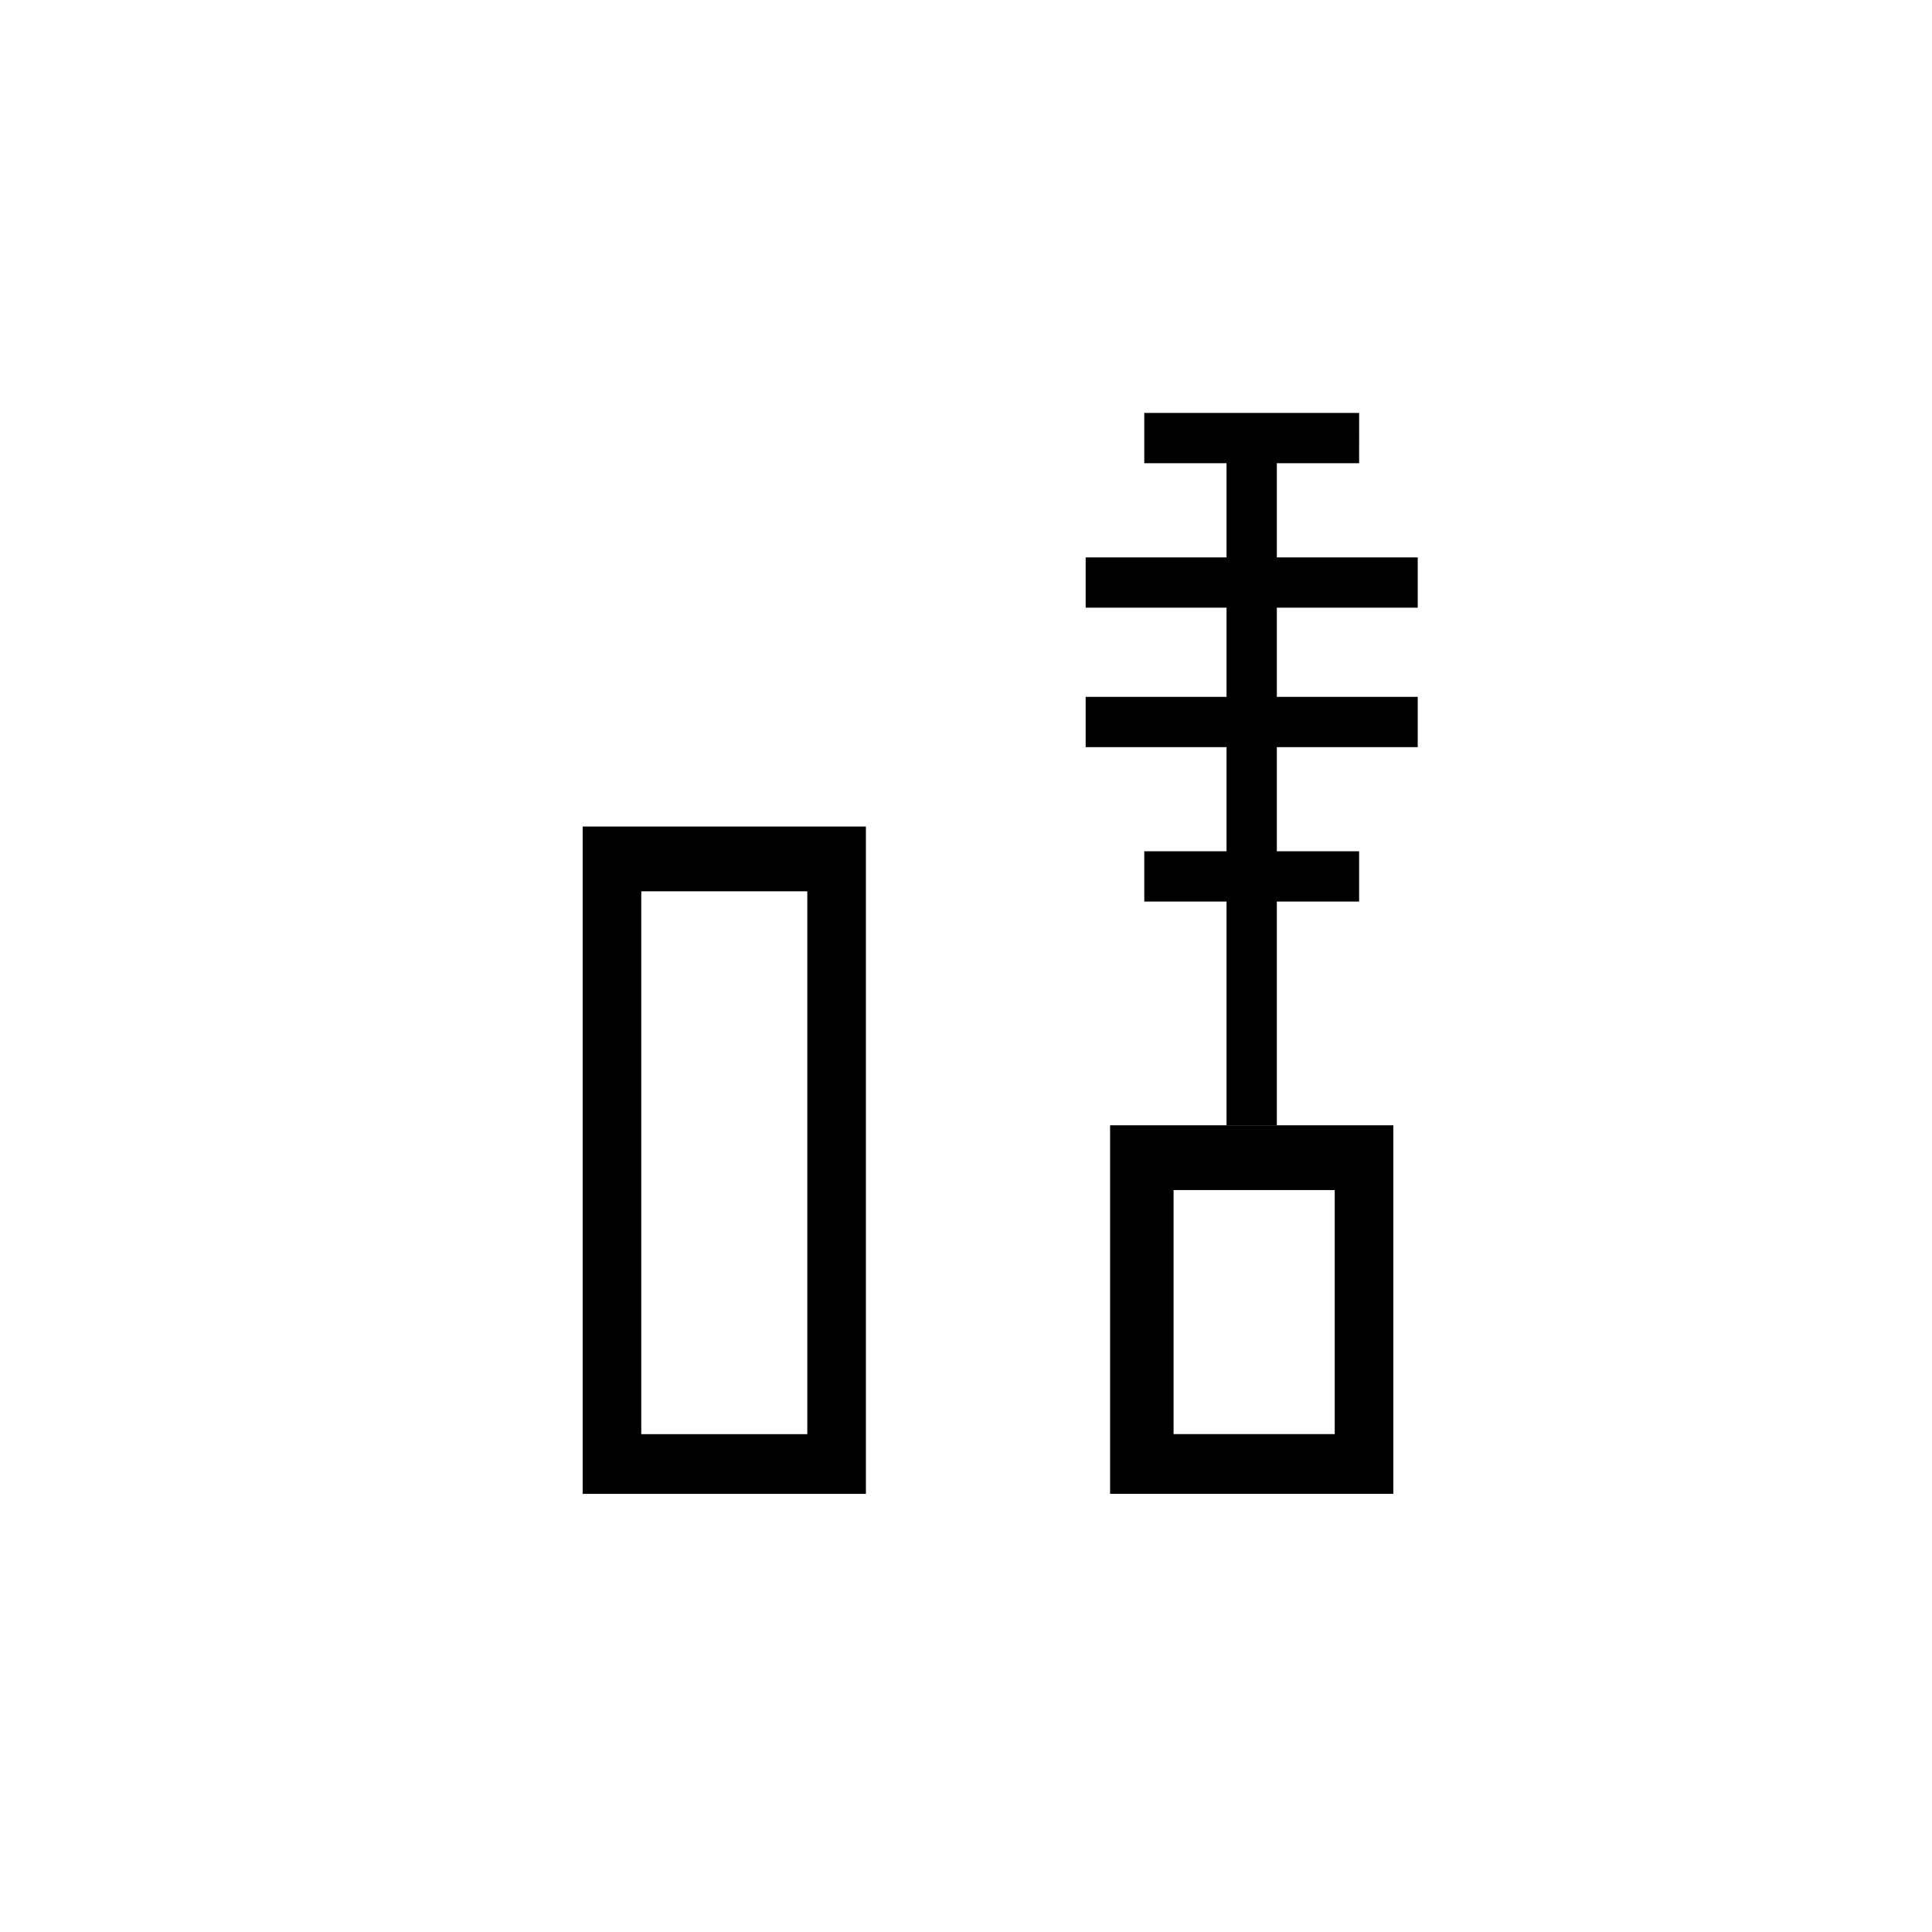
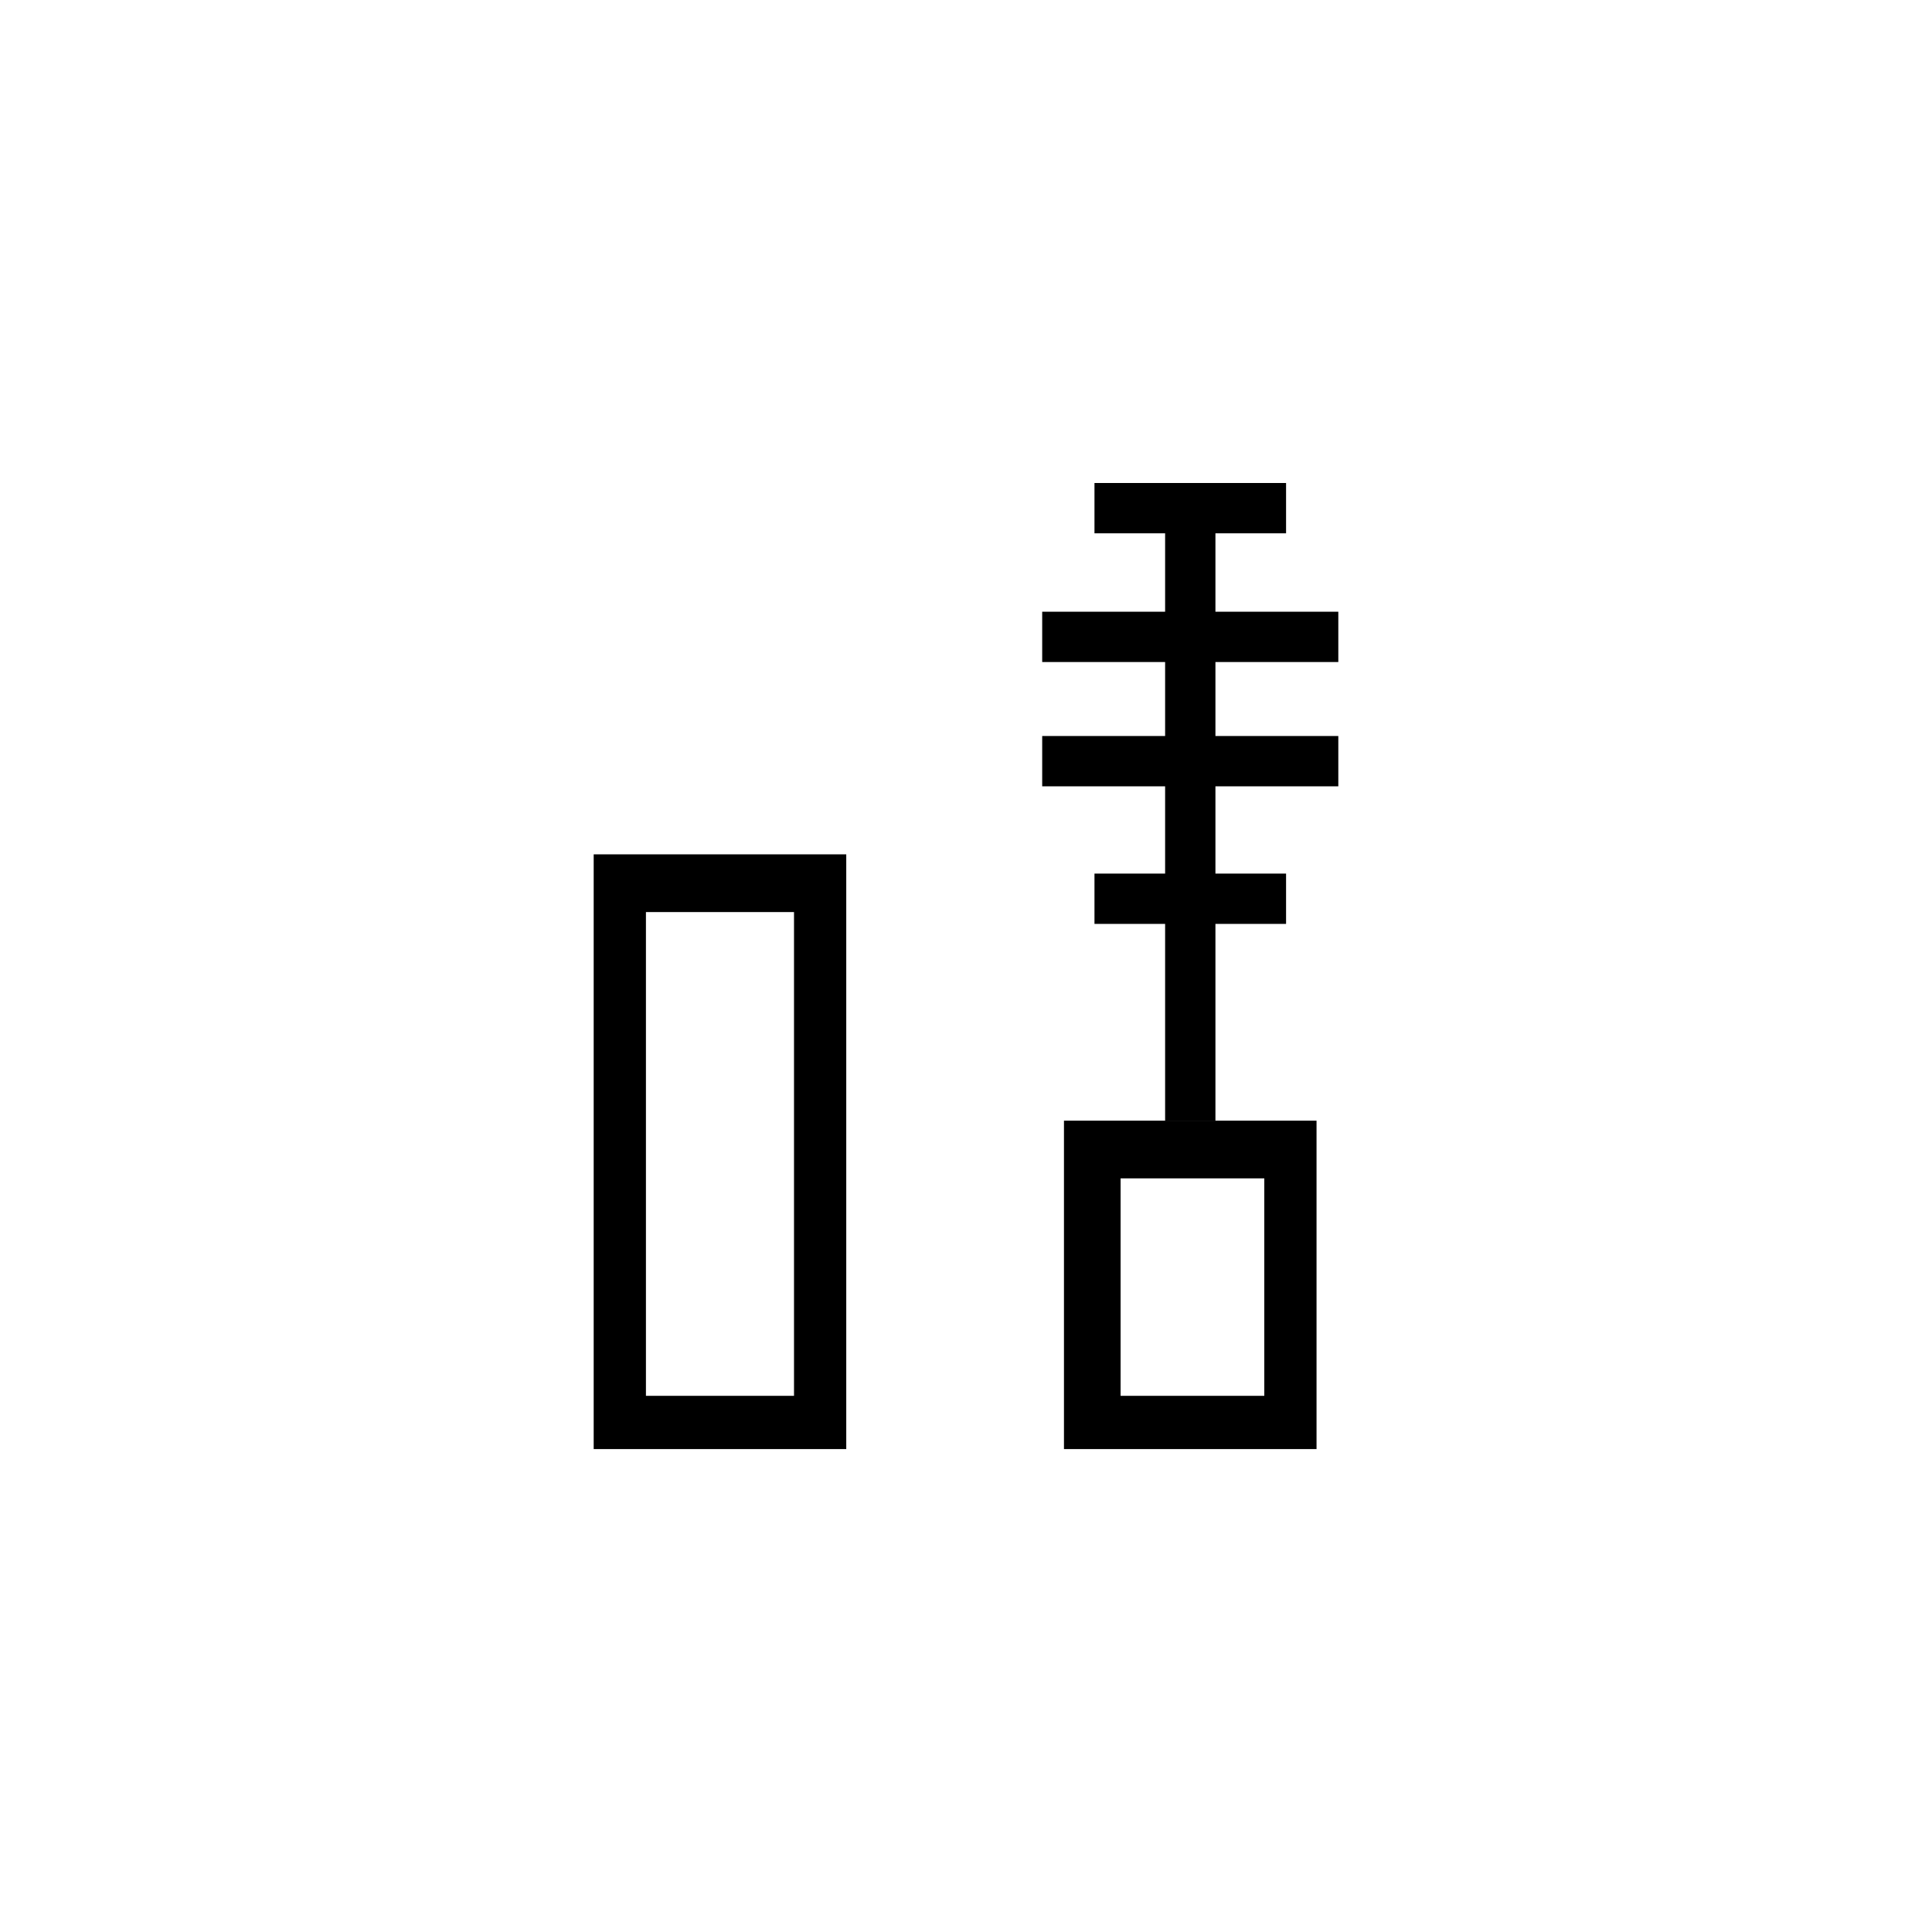
- <svg xmlns="http://www.w3.org/2000/svg" fill="none" height="48" viewBox="0 0 48 48" width="48">
-   <path clip-rule="evenodd" d="m33.767 11.509h-2.044v2.339h3.5v1.25h-3.5v2.215h3.5v1.25h-3.5v2.586h2.044v1.25h-2.044v5.561h-1.25v-5.561h-2.044v-1.25h2.044v-2.586h-3.5v-1.25h3.5v-2.215h-3.5v-1.25h3.5v-2.339h-2.044v-1.25h5.339zm-13.71 10.635v13.487h-4.125v-13.487zm1.456-1.609h-7.037v16.58h7.037zm11.648 9.032v6.063h-4.004v-6.063zm1.456-1.609h-7.037v9.156h7.037z" fill="currentColor" fill-rule="evenodd" />
+ <svg xmlns="http://www.w3.org/2000/svg" width="48" height="48" viewBox="0 0 48 48" fill="none">
+   <path fill-rule="evenodd" clip-rule="evenodd" d="M31.952 13.25H30.197V15.198H33.25V16.448H30.197V18.286H33.25V19.536H30.197V21.704H31.952V22.954H30.197V27.842H28.947V22.954H27.192V21.704H28.947V19.536H25.893V18.286H28.947V16.448H25.893V15.198H28.947V13.25H27.192V12H31.952V13.25ZM19.727 22.66V34.679H16.048V22.66H19.727ZM21.025 21.226H14.75V36.002H21.025V21.226ZM31.411 29.276V34.679H27.841V29.276H31.411ZM32.709 27.843H26.434V36.002H32.709V27.843Z" fill="currentColor" />
</svg>
